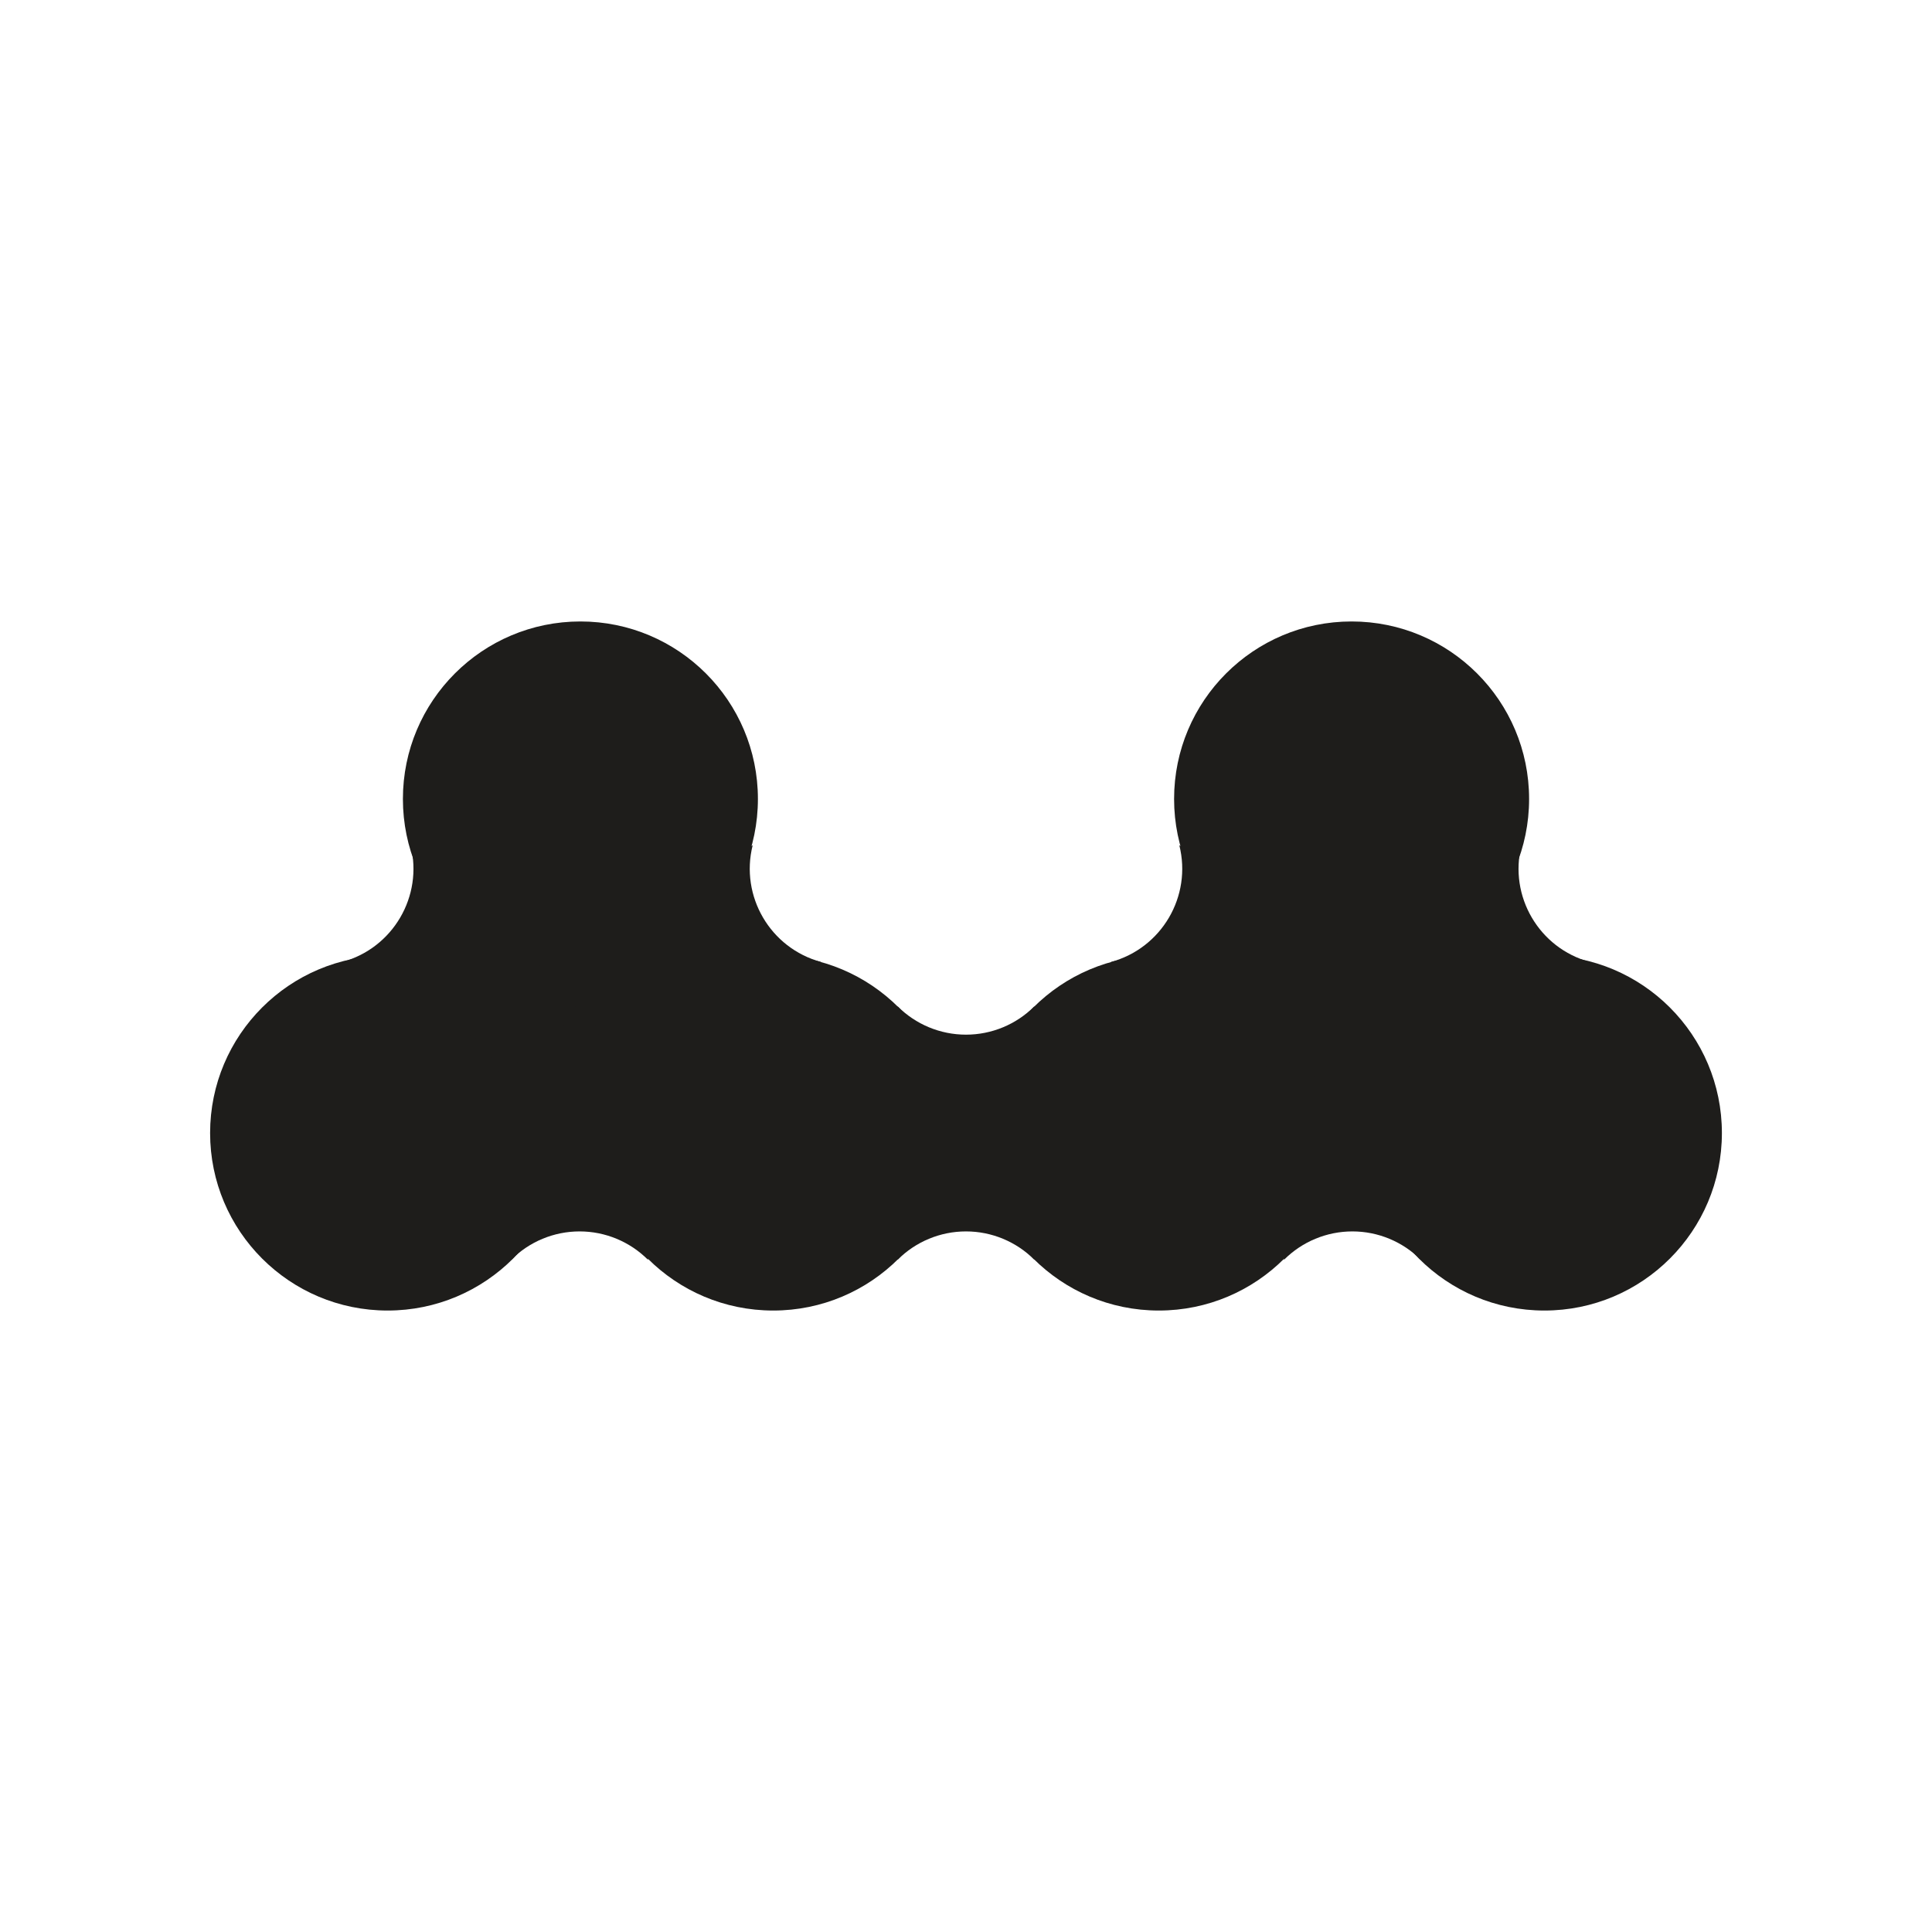
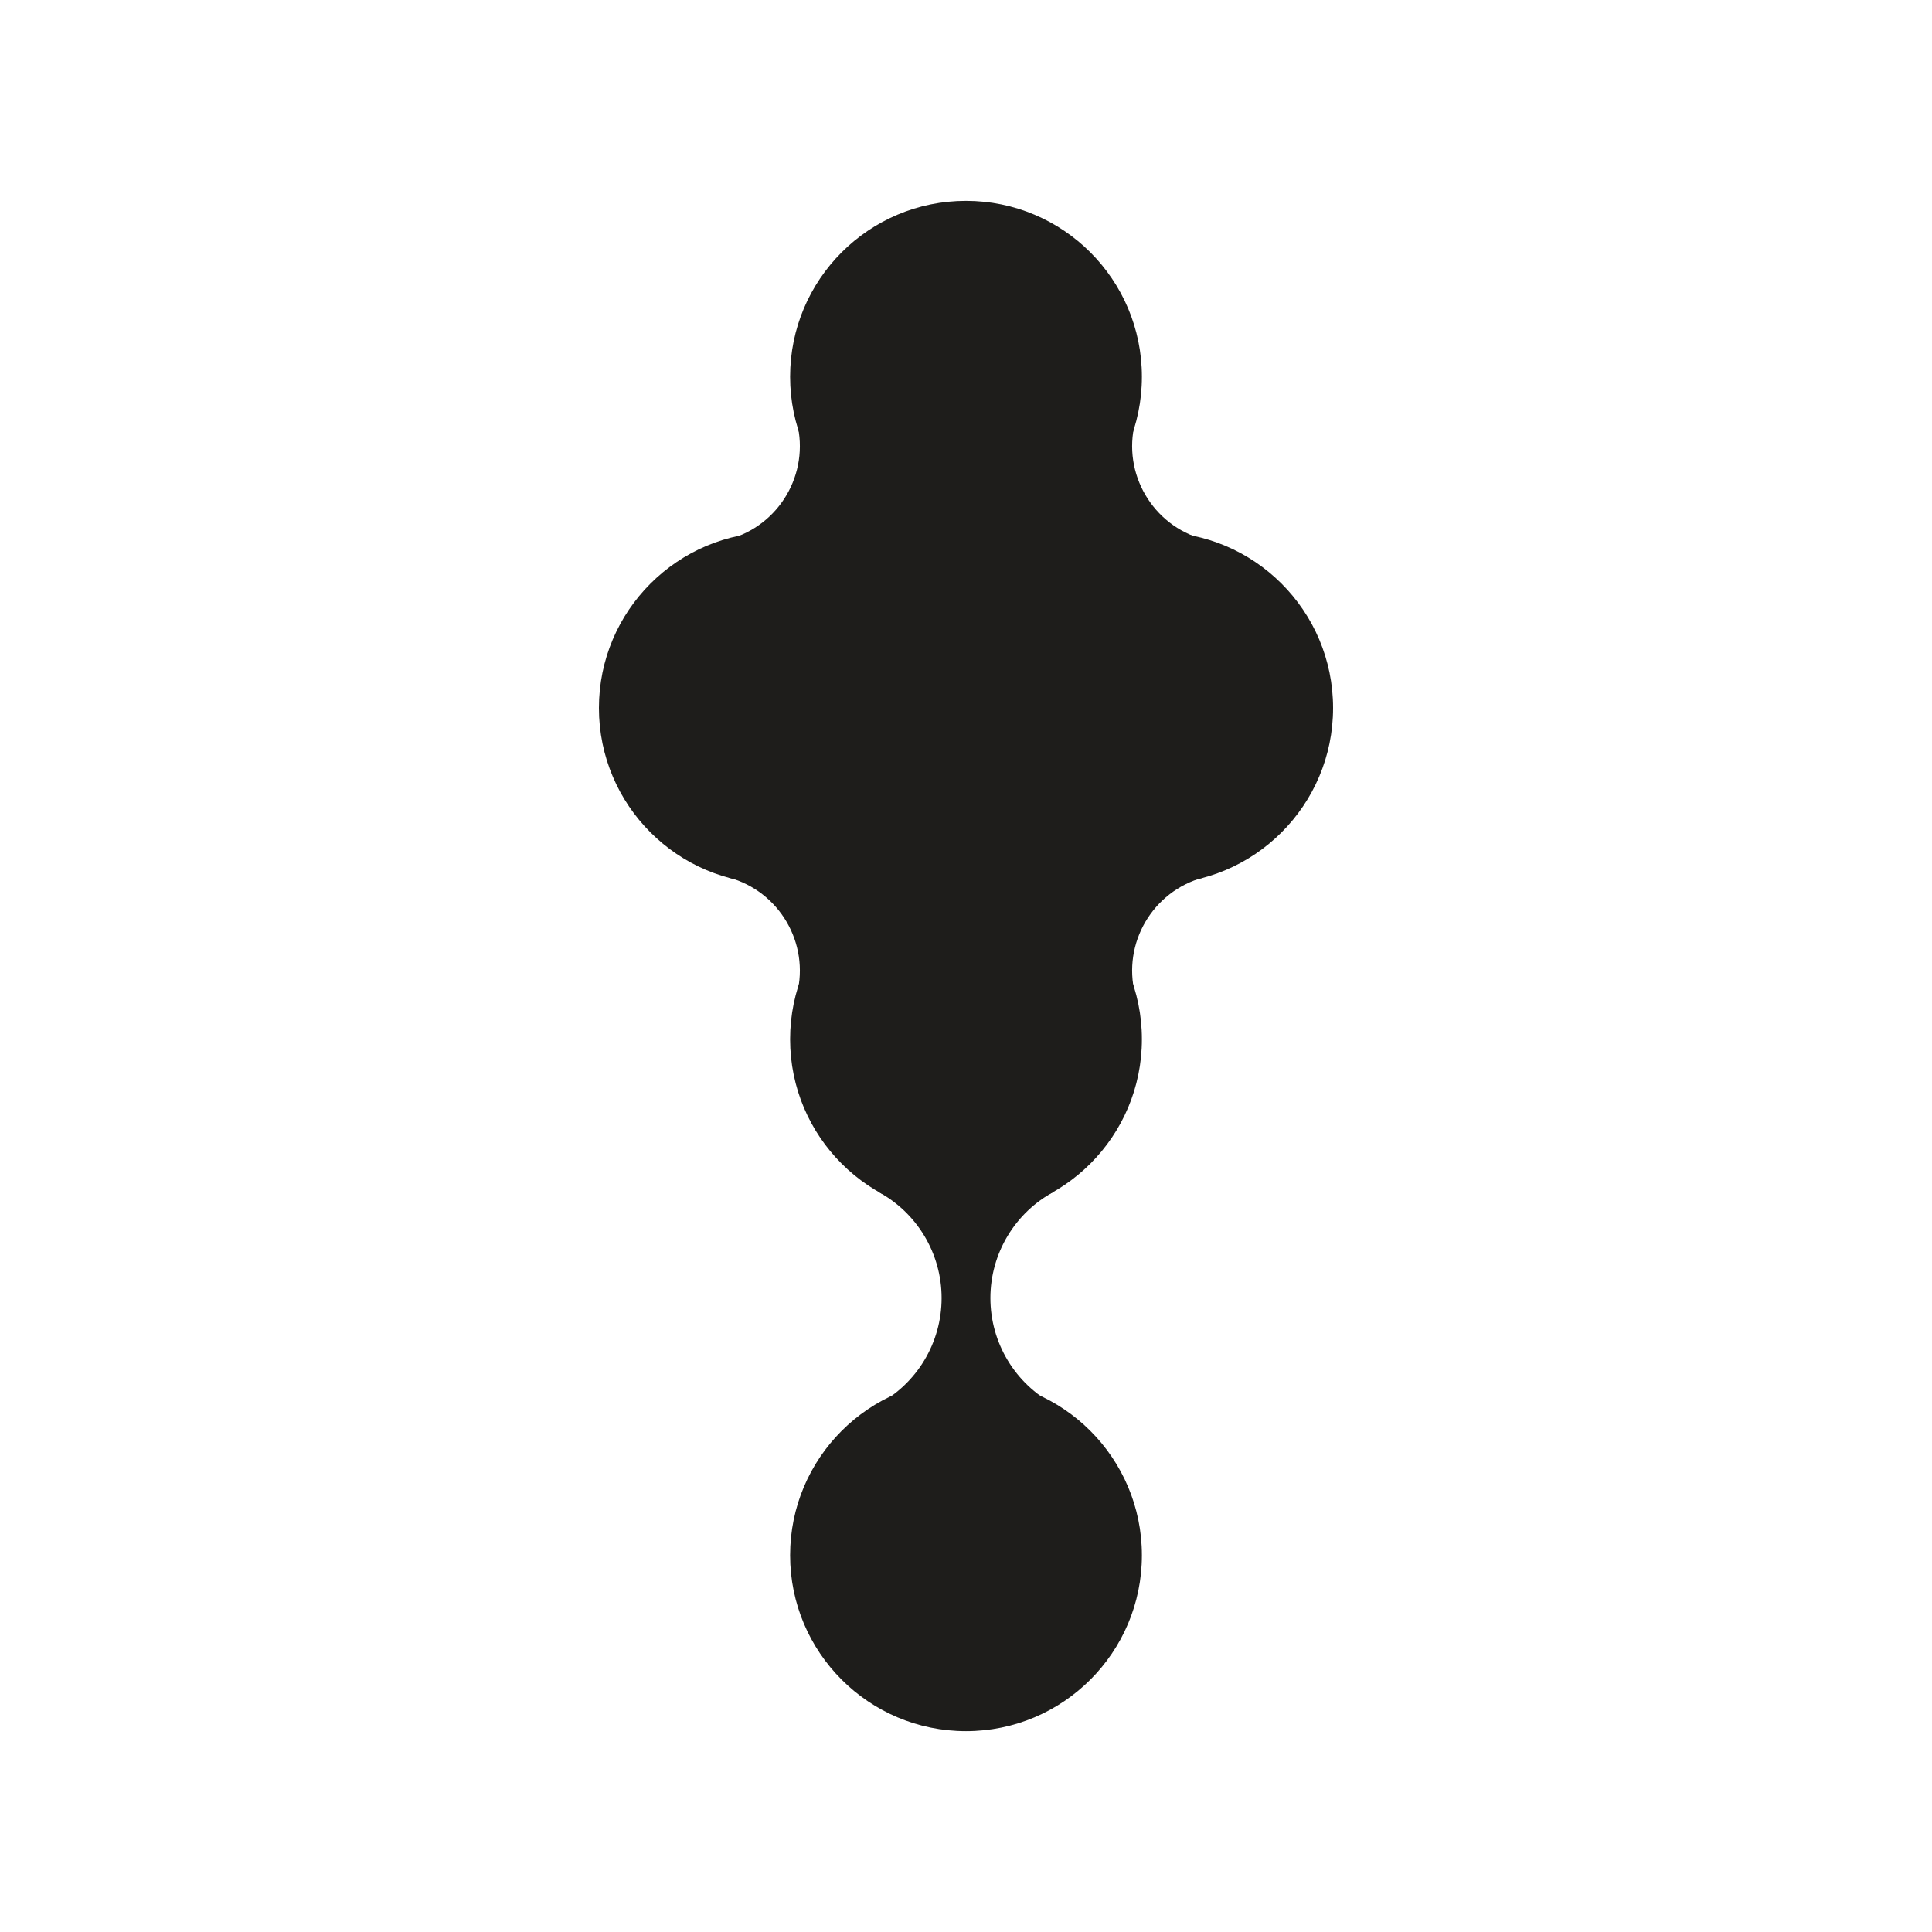
<svg xmlns="http://www.w3.org/2000/svg" width="48" height="48" viewBox="0 0 48 48">
  <g fill="#1e1d1b">
-     <circle cx="9.63" cy="28.15" r="4.41" />
-     <circle cx="19.21" cy="28.15" r="4.41" />
-     <circle cx="28.79" cy="28.15" r="4.41" />
-     <circle cx="38.37" cy="28.15" r="4.41" />
-     <circle cx="14.42" cy="19.85" r="4.41" />
-     <circle cx="33.58" cy="19.85" r="4.41" />
-     <circle cx="14.42" cy="25.38" r="2.4" />
-     <circle cx="33.58" cy="25.38" r="2.4" />
-     <path d="M12.7 31.3A2.4 2.4 0 0 1 16.1 31.3L16.1 25.0A2.4 2.4 0 0 1 12.7 25.0Z" />
-     <path d="M13.9 27.0A2.4 2.4 0 0 1 15.6 24.1L10.2 21.0A2.4 2.4 0 0 1 8.5 23.9Z" />
-     <path d="M22.3 31.3A2.4 2.4 0 0 1 25.7 31.3L25.7 25.0A2.4 2.4 0 0 1 22.3 25.0Z" />
-     <path d="M20.4 23.9A2.4 2.4 0 0 1 18.7 21.0L13.2 24.1A2.4 2.4 0 0 1 14.9 27.0Z" />
-     <path d="M31.9 31.3A2.4 2.4 0 0 1 35.3 31.3L35.3 25.0A2.4 2.4 0 0 1 31.9 25.0Z" />
-     <path d="M33.1 27.0A2.4 2.4 0 0 1 34.8 24.1L29.3 21.0A2.4 2.4 0 0 1 27.6 23.9Z" />
-     <path d="M39.5 23.9A2.4 2.4 0 0 1 37.8 21.0L32.4 24.1A2.4 2.4 0 0 1 34.1 27.0Z" />
+     <circle cx="19.25" cy="17.59" r="4.37" />
+     <circle cx="28.75" cy="17.59" r="4.37" />
+     <circle cx="24.0" cy="9.36" r="4.37" />
+     <circle cx="24.0" cy="25.82" r="4.37" />
+     <circle cx="24.0" cy="38.64" r="4.37" />
+     <circle cx="24.0" cy="14.84" r="2.38" />
+     <circle cx="24.0" cy="20.33" r="2.38" />
+     <path d="M22.3 20.7A2.4 2.4 0 0 1 25.7 20.7L25.7 14.5A2.4 2.4 0 0 1 22.3 14.5Z" />
+     <path d="M23.5 16.5A2.4 2.4 0 0 1 25.2 13.6L19.8 10.5A2.4 2.4 0 0 1 18.1 13.4Z" />
+     <path d="M18.1 21.8A2.4 2.4 0 0 1 19.8 24.7L25.2 21.6A2.4 2.4 0 0 1 23.5 18.7Z" />
+     <path d="M29.9 13.4A2.4 2.4 0 0 1 28.2 10.5L22.8 13.6A2.4 2.4 0 0 1 24.5 16.5Z" />
+     <path d="M24.5 18.7A2.4 2.4 0 0 1 22.8 21.6L28.2 24.7A2.4 2.4 0 0 1 29.9 21.8Z" />
+     <path d="M21.8 29.6A3.0 3.0 0 0 1 21.8 34.9L26.2 34.9A3.0 3.0 0 0 1 26.2 29.6Z" />
  </g>
</svg>
